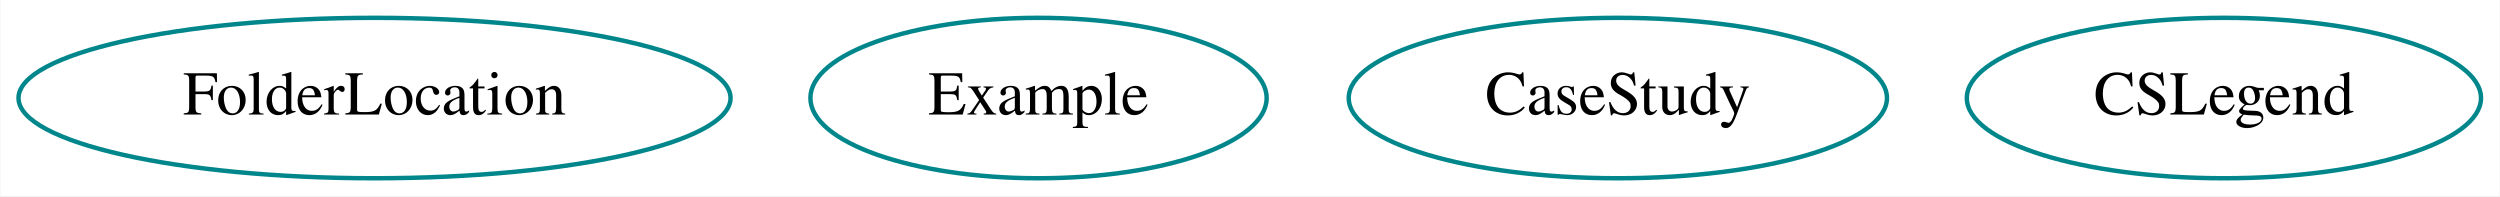
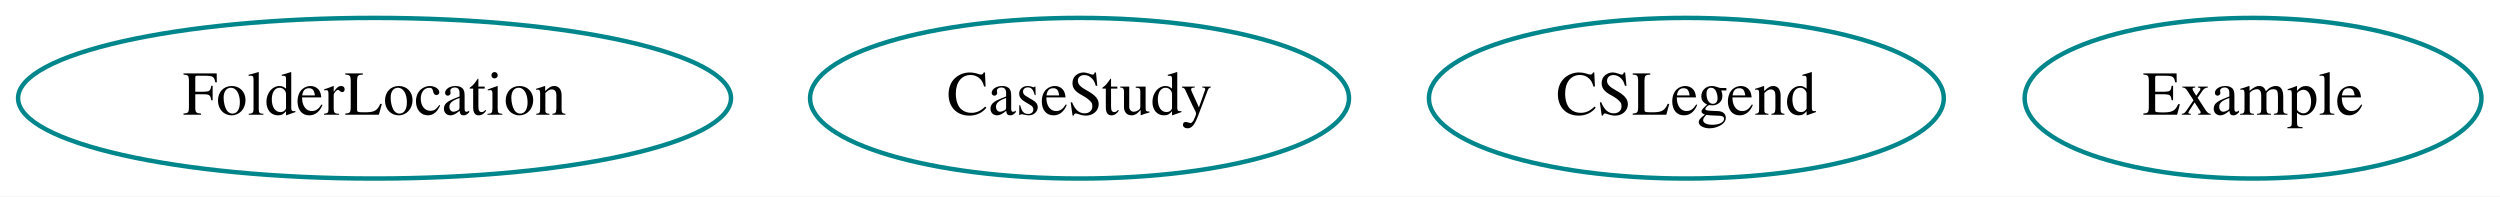
- <svg xmlns="http://www.w3.org/2000/svg" width="561pt" height="44pt" viewBox="0.00 0.00 560.79 44.00">
+ <svg xmlns="http://www.w3.org/2000/svg" width="560pt" height="44pt" viewBox="0.00 0.00 560.29 44.00">
  <g id="graph0" class="graph" transform="scale(1 1) rotate(0) translate(4 40)">
-     <polygon fill="white" stroke="transparent" points="-4,4 -4,-40 556.79,-40 556.79,4 -4,4" />
+     <polygon fill="white" stroke="transparent" points="-4,4 -4,-40 556.29,-40 556.29,4 -4,4" />
    <g id="node1" class="node">
      <ellipse fill="none" stroke="#00868b" cx="79.94" cy="-18" rx="79.89" ry="18" />
      <text text-anchor="middle" x="79.94" y="-14.3" font-family="Times,serif" font-size="14.00">FolderLocation</text>
    </g>
    <g id="node2" class="node">
-       <ellipse fill="none" stroke="#00868b" cx="228.94" cy="-18" rx="51.19" ry="18" />
-       <text text-anchor="middle" x="228.94" y="-14.3" font-family="Times,serif" font-size="14.00">Example</text>
+       <ellipse fill="none" stroke="#00868b" cx="237.94" cy="-18" rx="60.39" ry="18" />
+       <text text-anchor="middle" x="237.94" y="-14.3" font-family="Times,serif" font-size="14.00">CaseStudy</text>
    </g>
    <g id="node3" class="node">
-       <ellipse fill="none" stroke="#00868b" cx="358.94" cy="-18" rx="60.39" ry="18" />
-       <text text-anchor="middle" x="358.94" y="-14.3" font-family="Times,serif" font-size="14.00">CaseStudy</text>
+       <ellipse fill="none" stroke="#00868b" cx="373.94" cy="-18" rx="57.69" ry="18" />
+       <text text-anchor="middle" x="373.94" y="-14.3" font-family="Times,serif" font-size="14.00">CSLegend</text>
    </g>
    <g id="node4" class="node">
-       <ellipse fill="none" stroke="#00868b" cx="494.94" cy="-18" rx="57.69" ry="18" />
-       <text text-anchor="middle" x="494.94" y="-14.3" font-family="Times,serif" font-size="14.00">CSLegend</text>
+       <ellipse fill="none" stroke="#00868b" cx="500.94" cy="-18" rx="51.19" ry="18" />
+       <text text-anchor="middle" x="500.94" y="-14.3" font-family="Times,serif" font-size="14.00">Example</text>
    </g>
  </g>
</svg>
